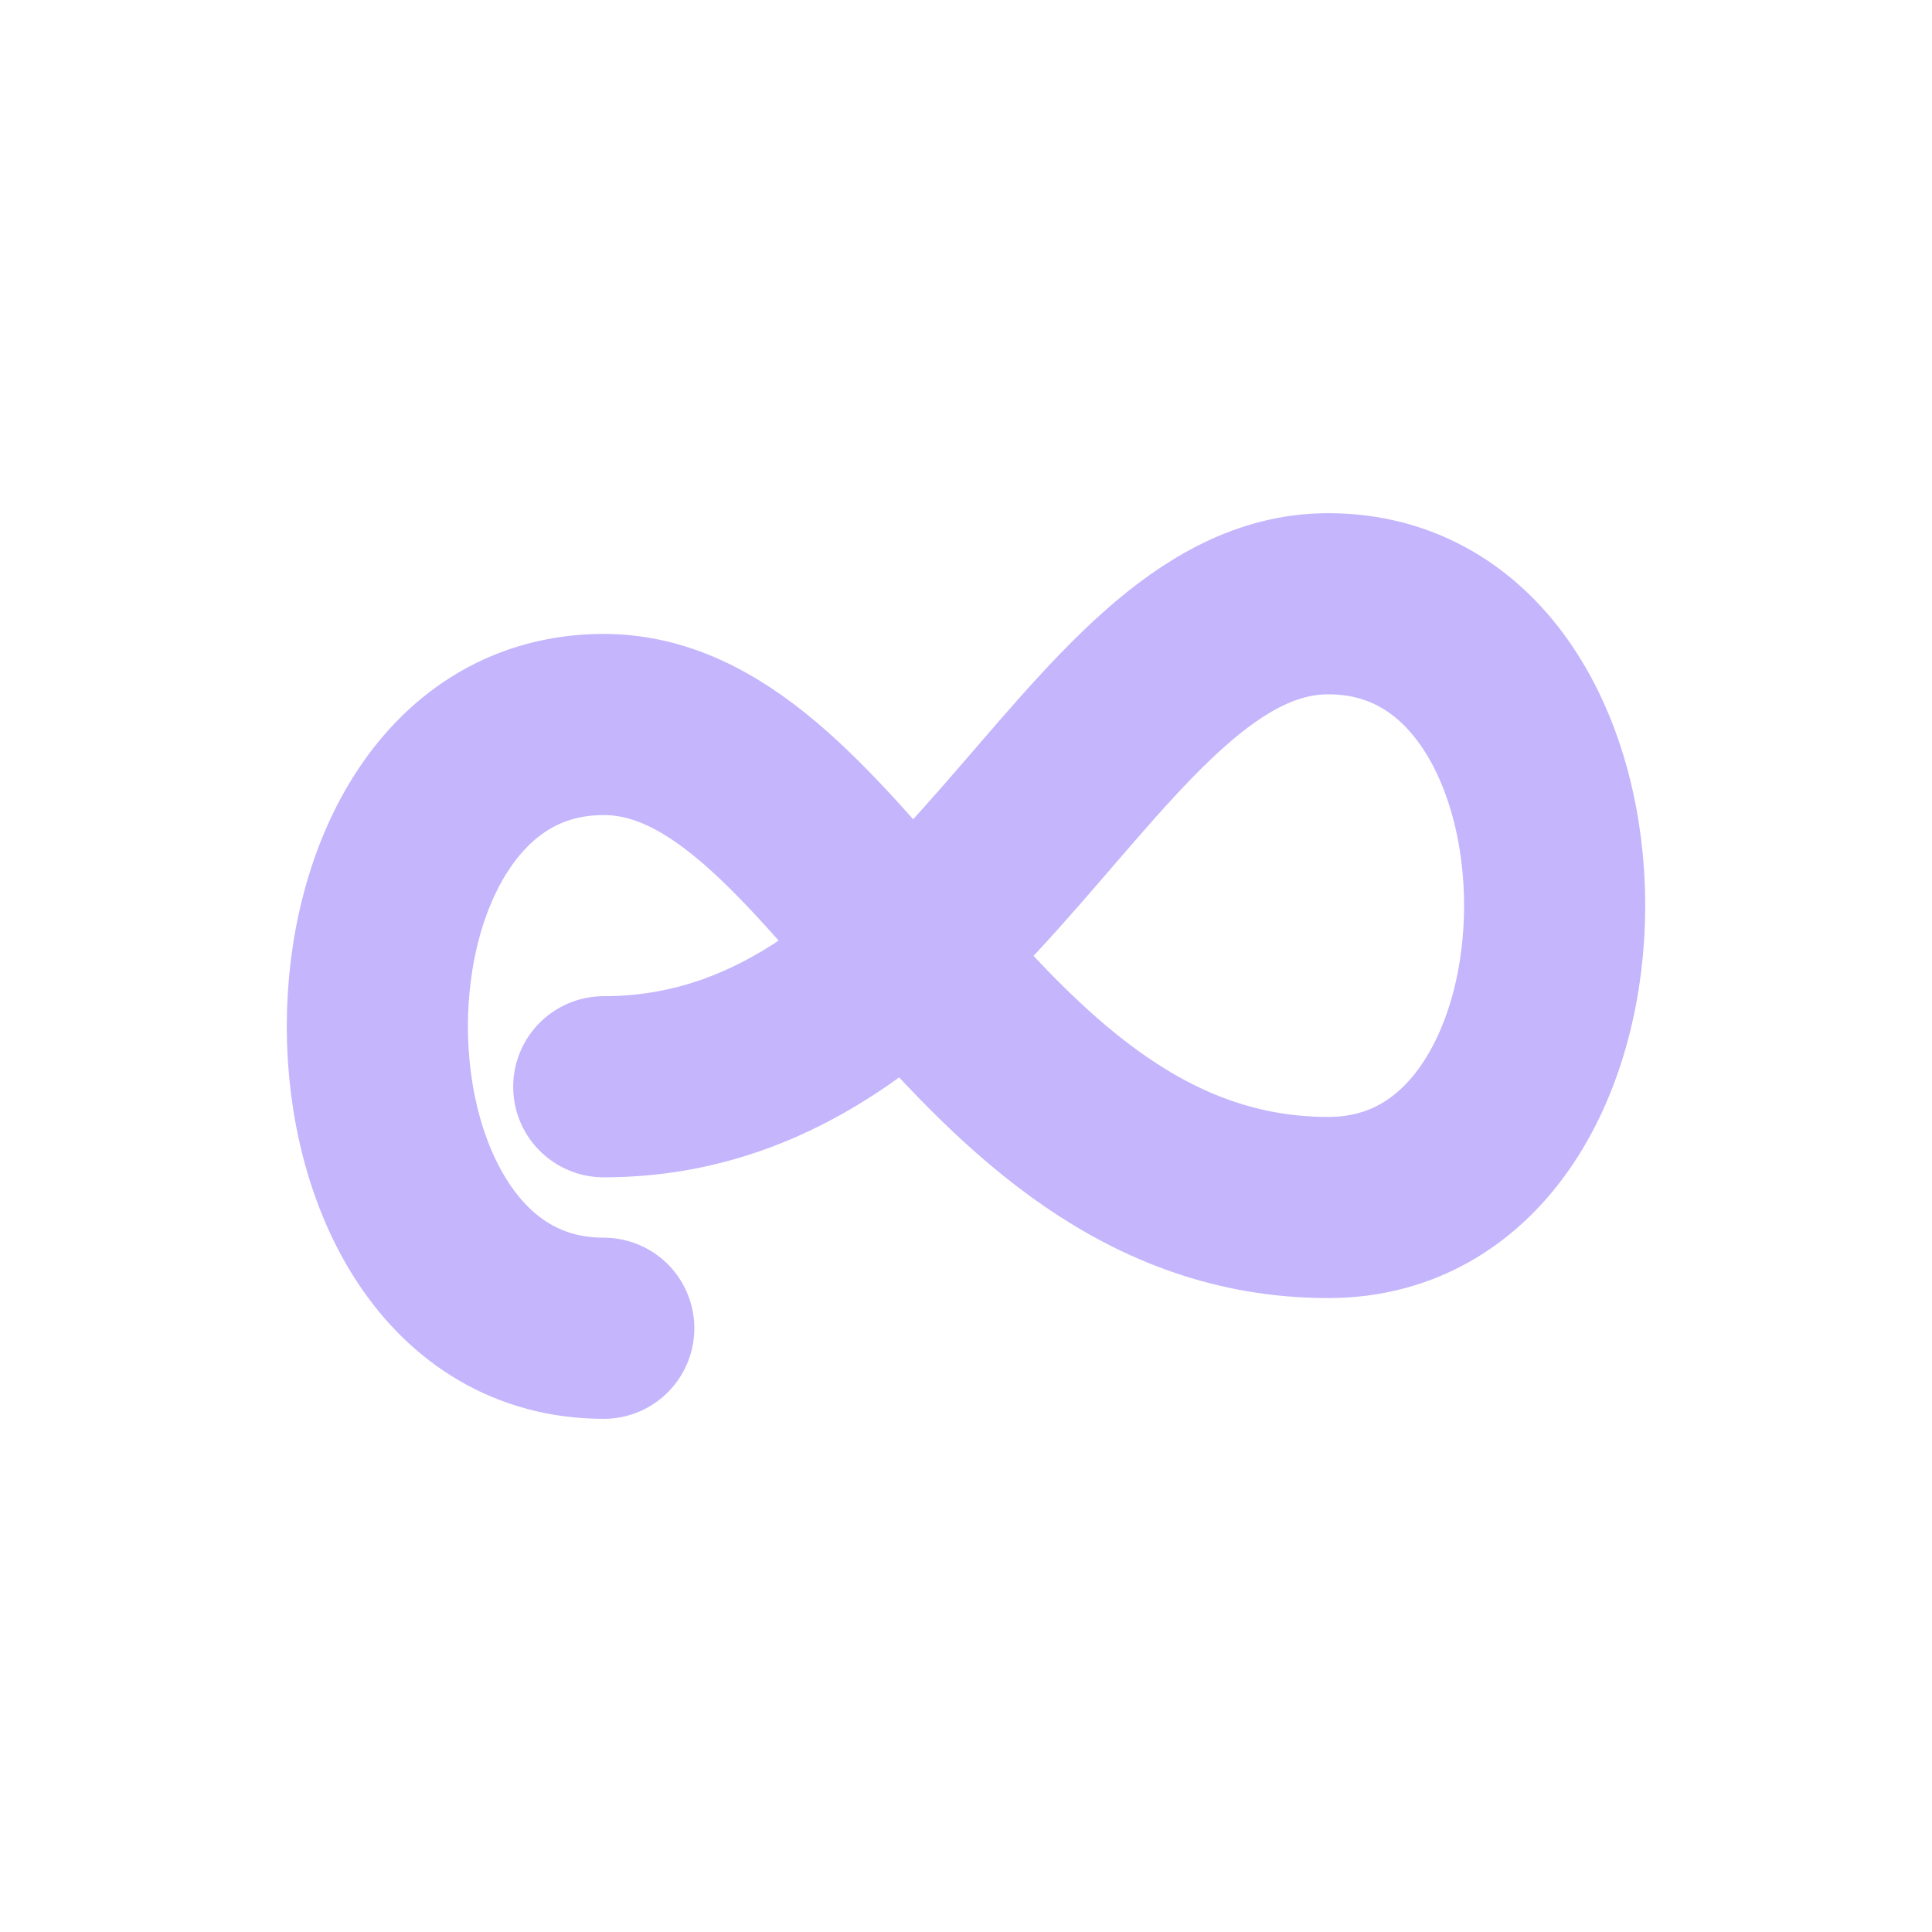
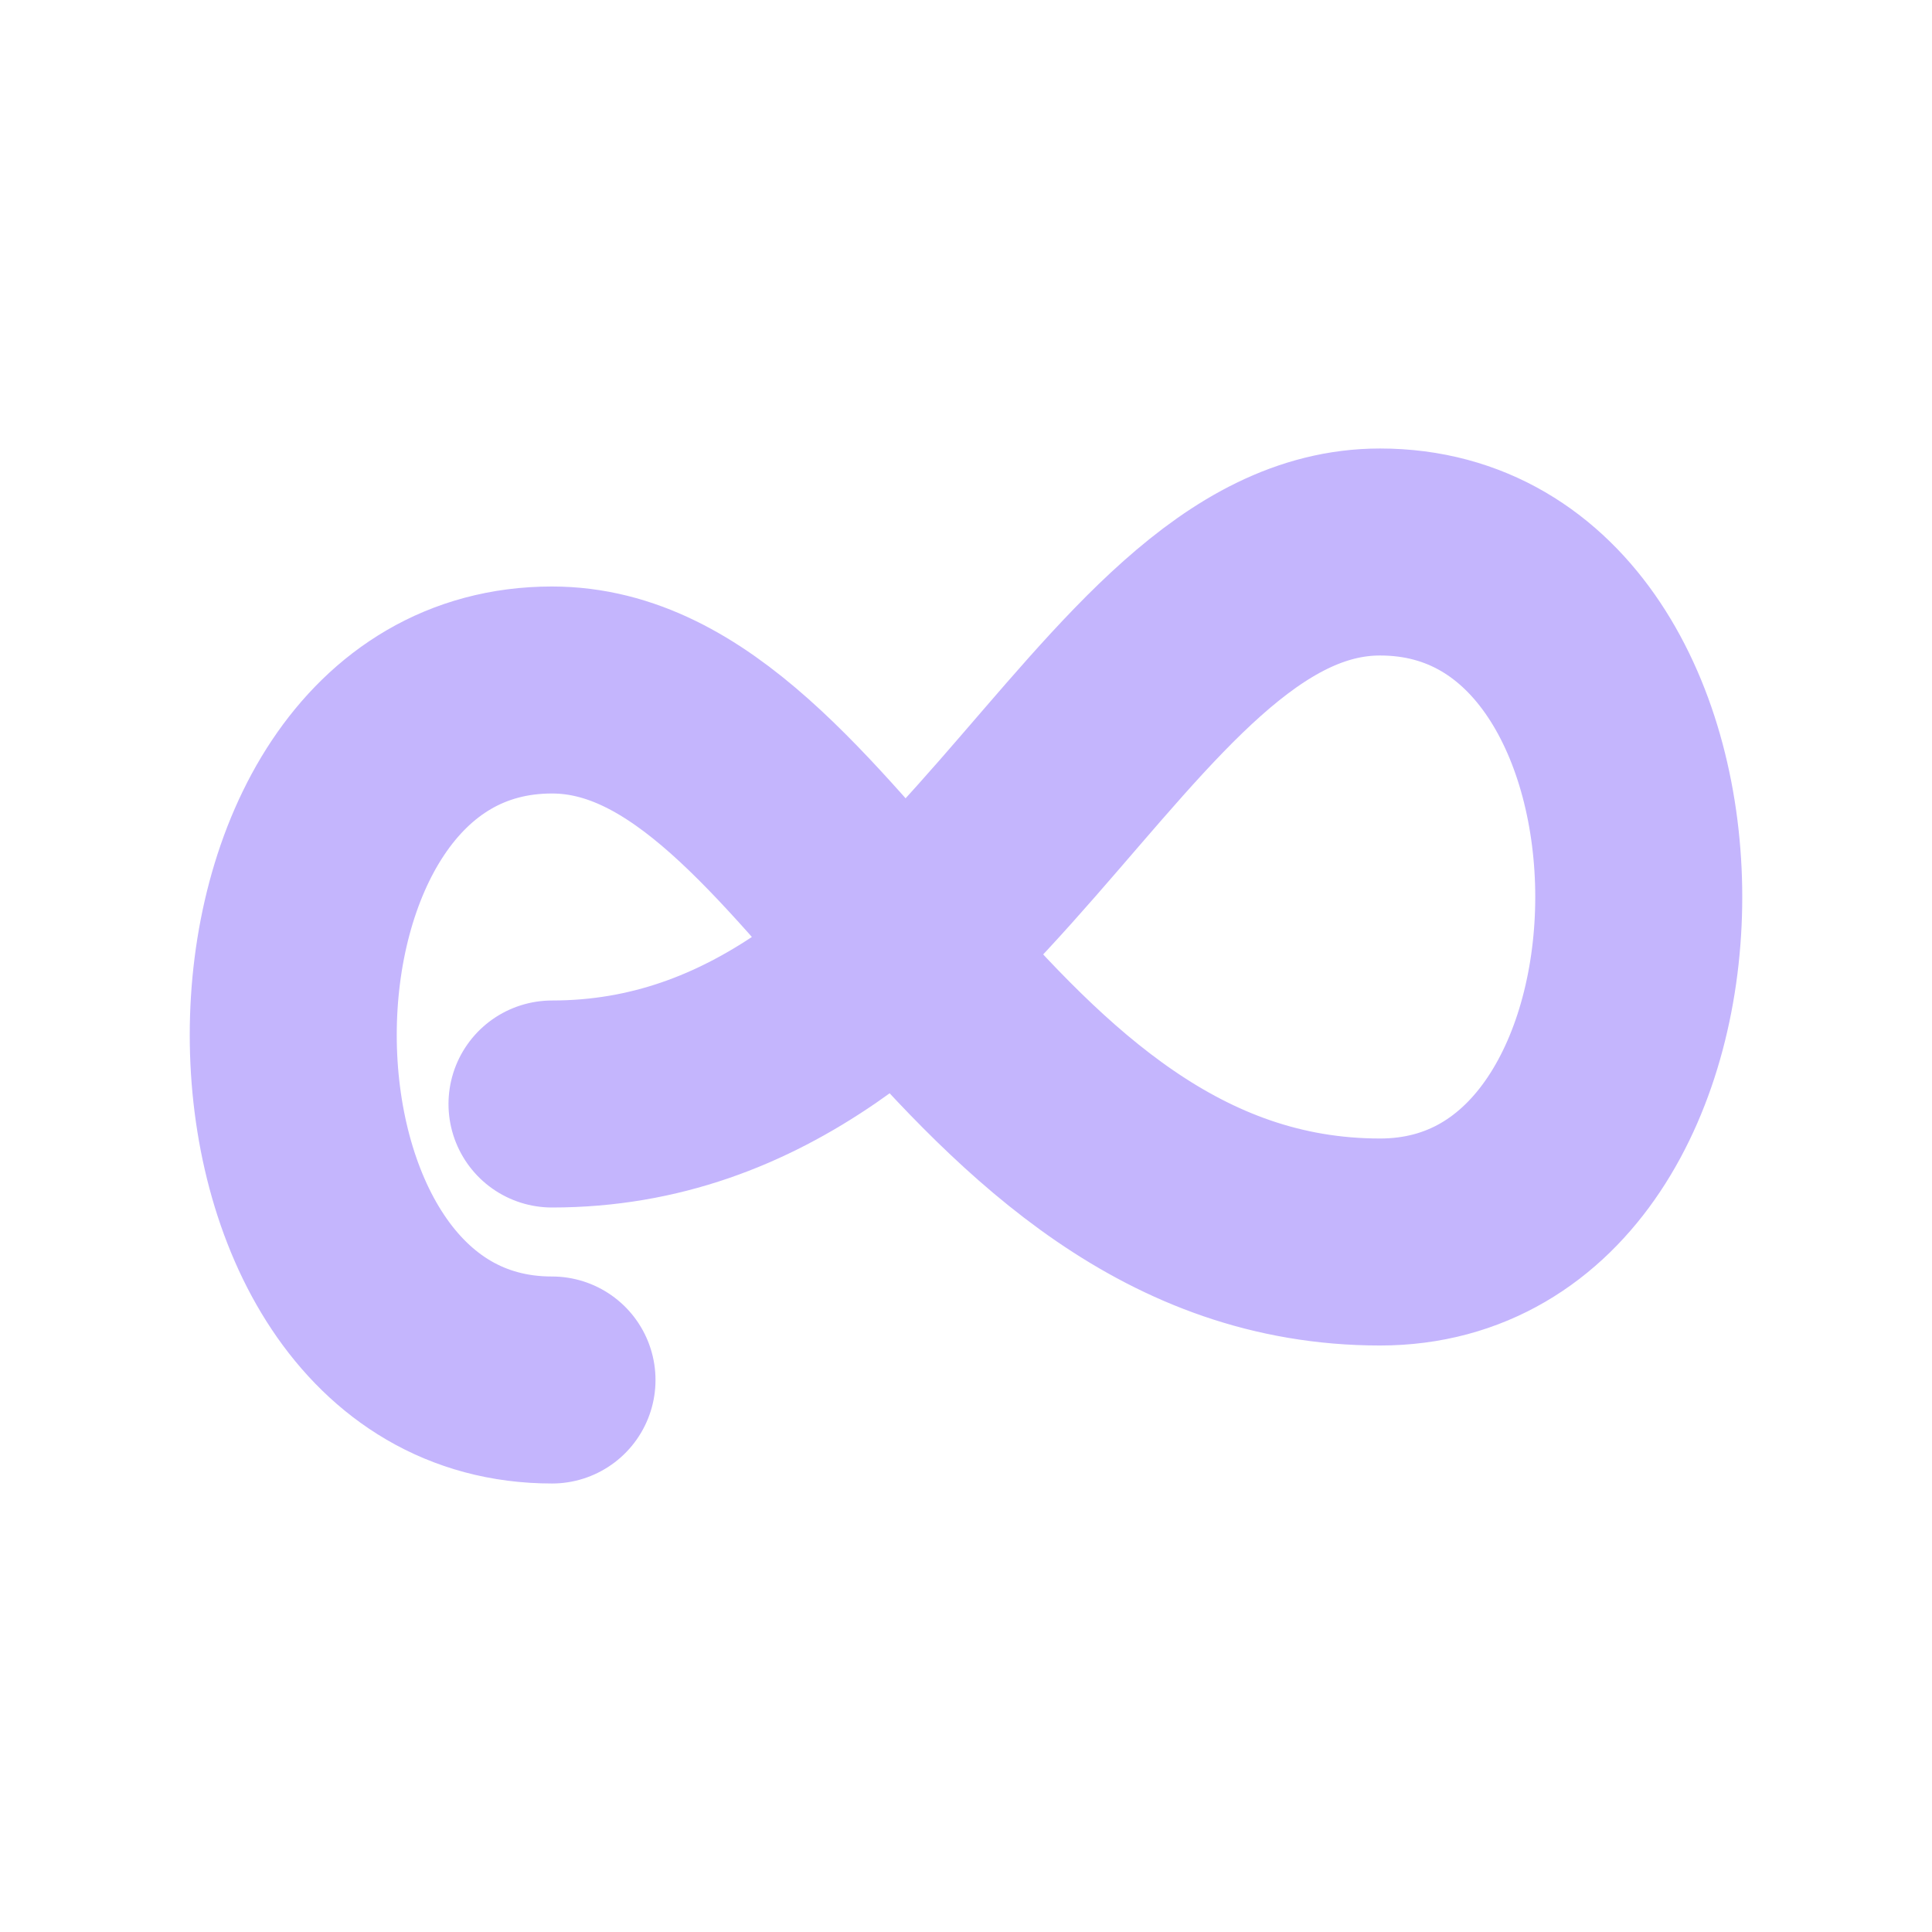
- <svg xmlns="http://www.w3.org/2000/svg" viewBox="0 0 32 32" width="128" height="128">
+ <svg xmlns="http://www.w3.org/2000/svg" viewBox="2 2 28 28" width="128" height="128">
  <path d="M10 22 C5 22, 5 12, 10 12 C14 12, 16 20, 22 20 C27 20, 27 10, 22 10 C18 10, 16 18, 10 18" stroke="#c4b5fd" stroke-width="3" stroke-linecap="round" fill="none" />
</svg>
